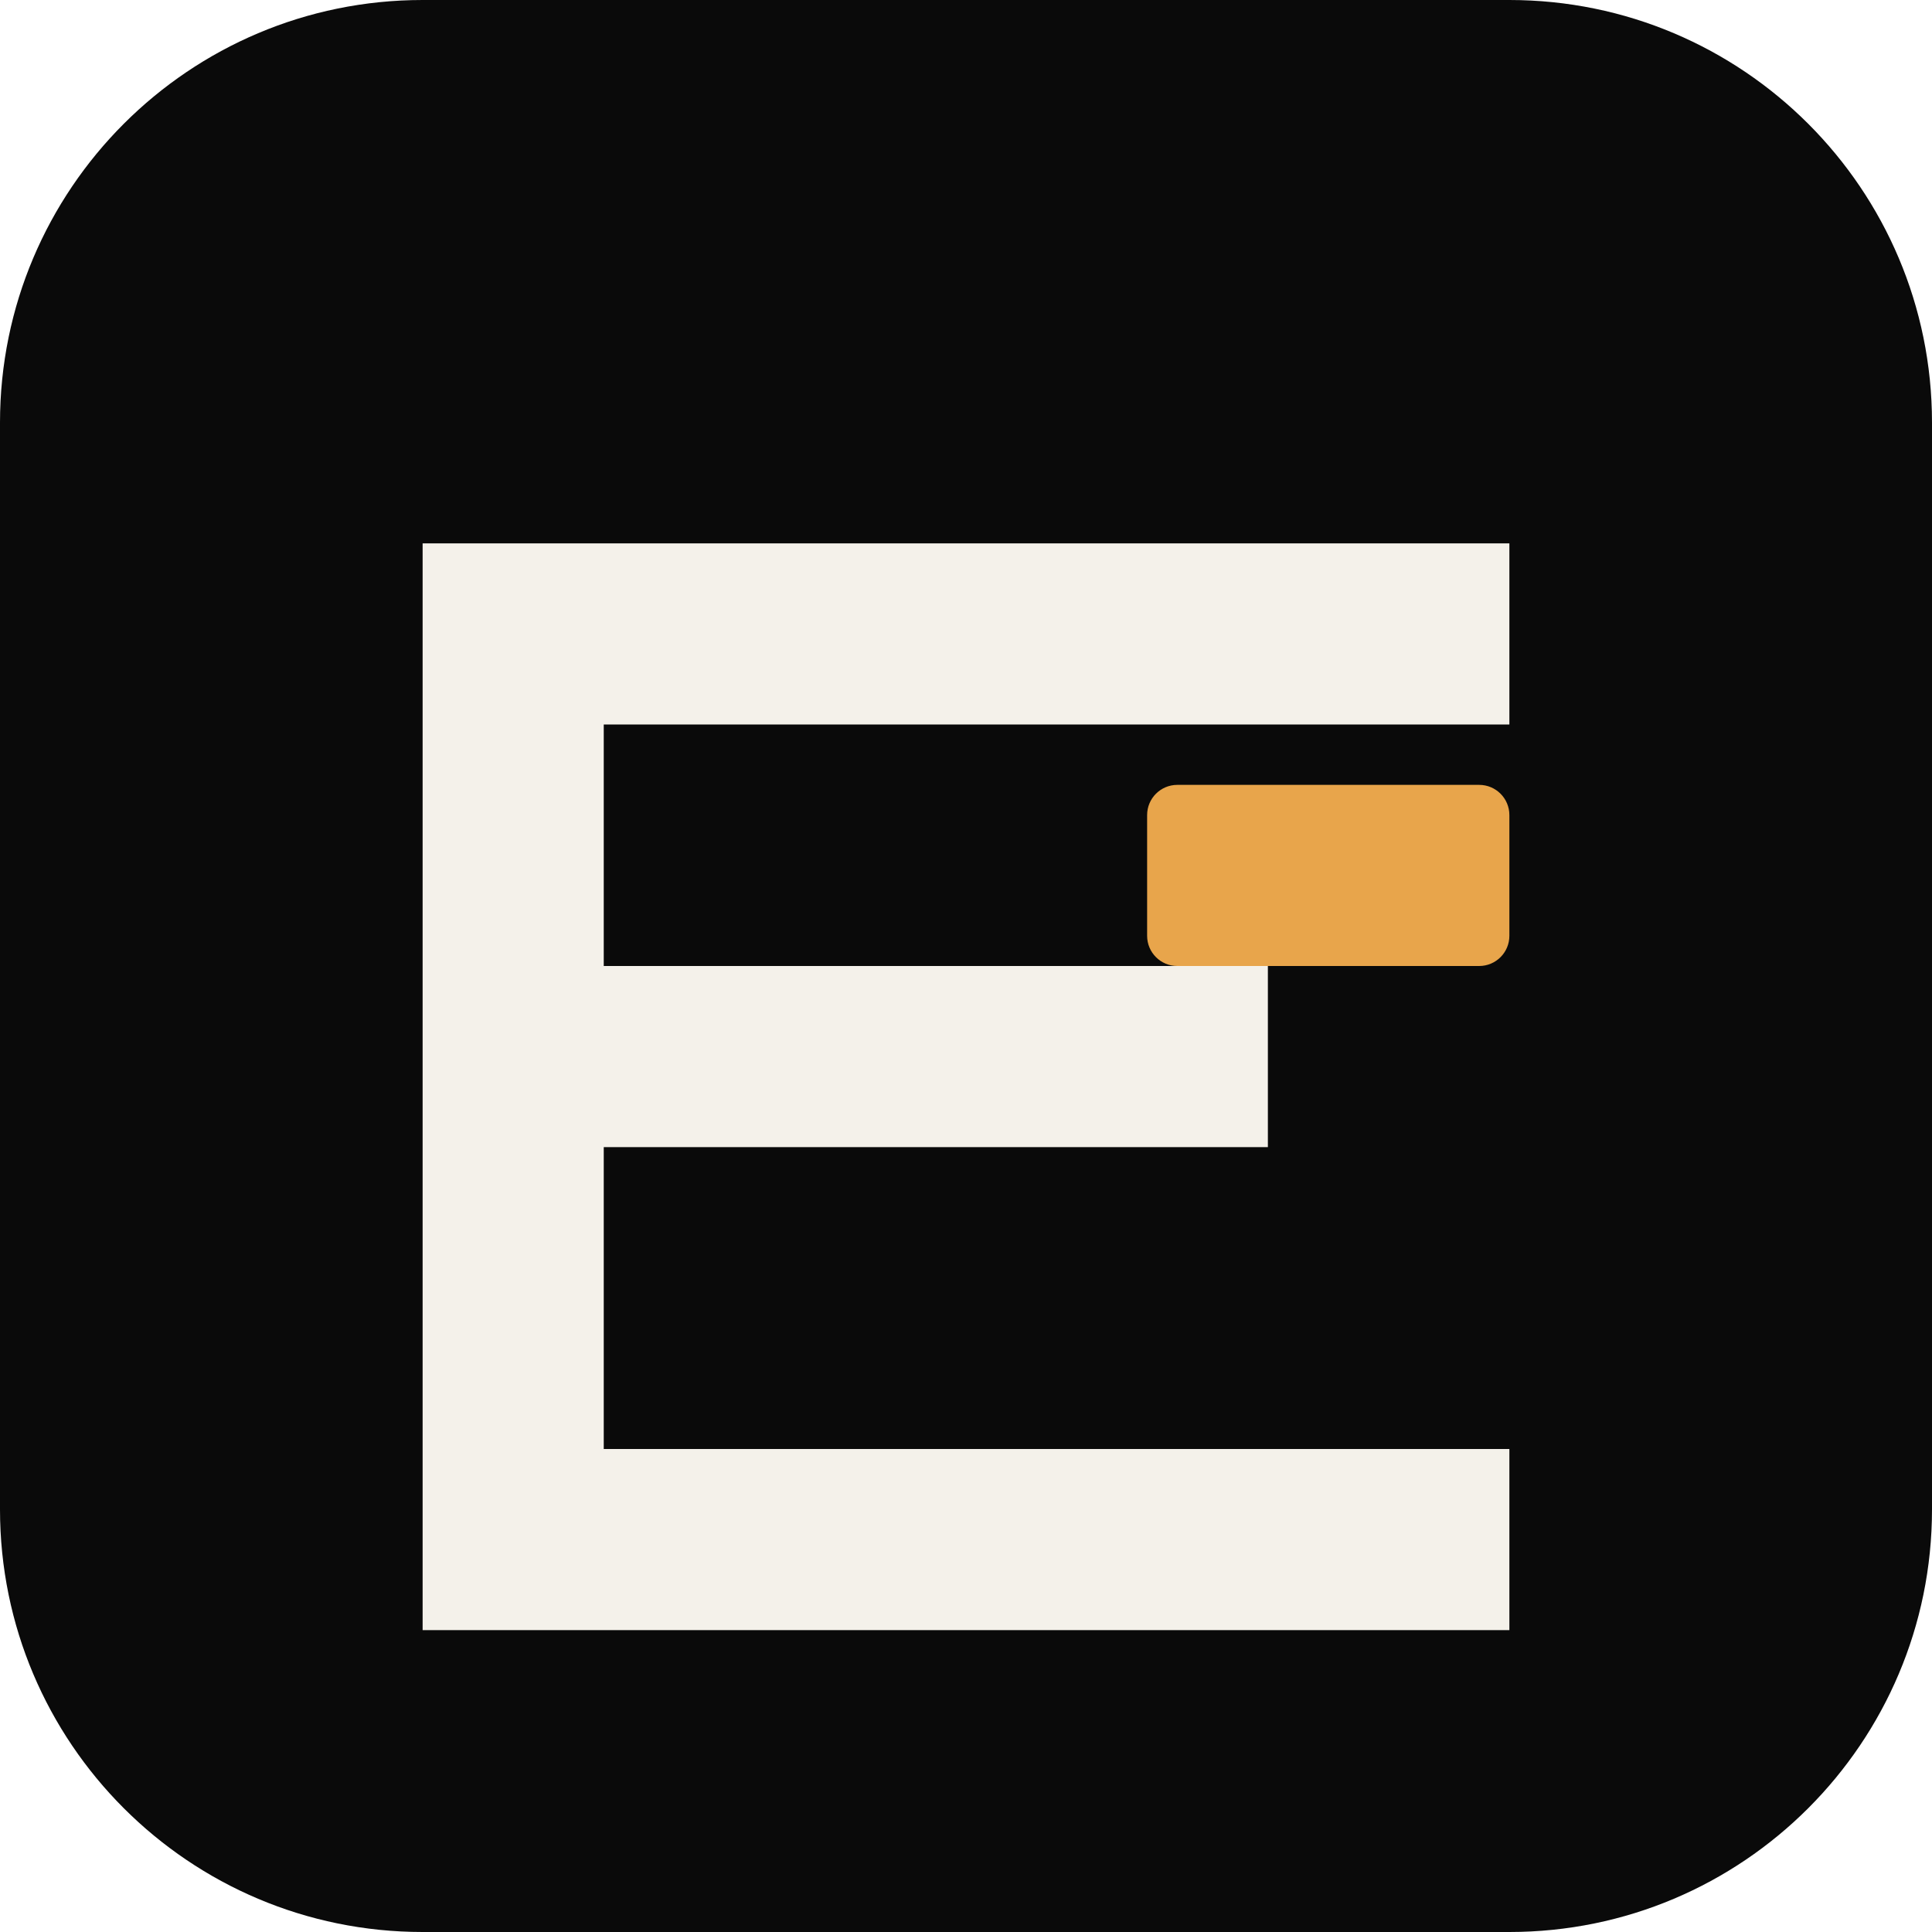
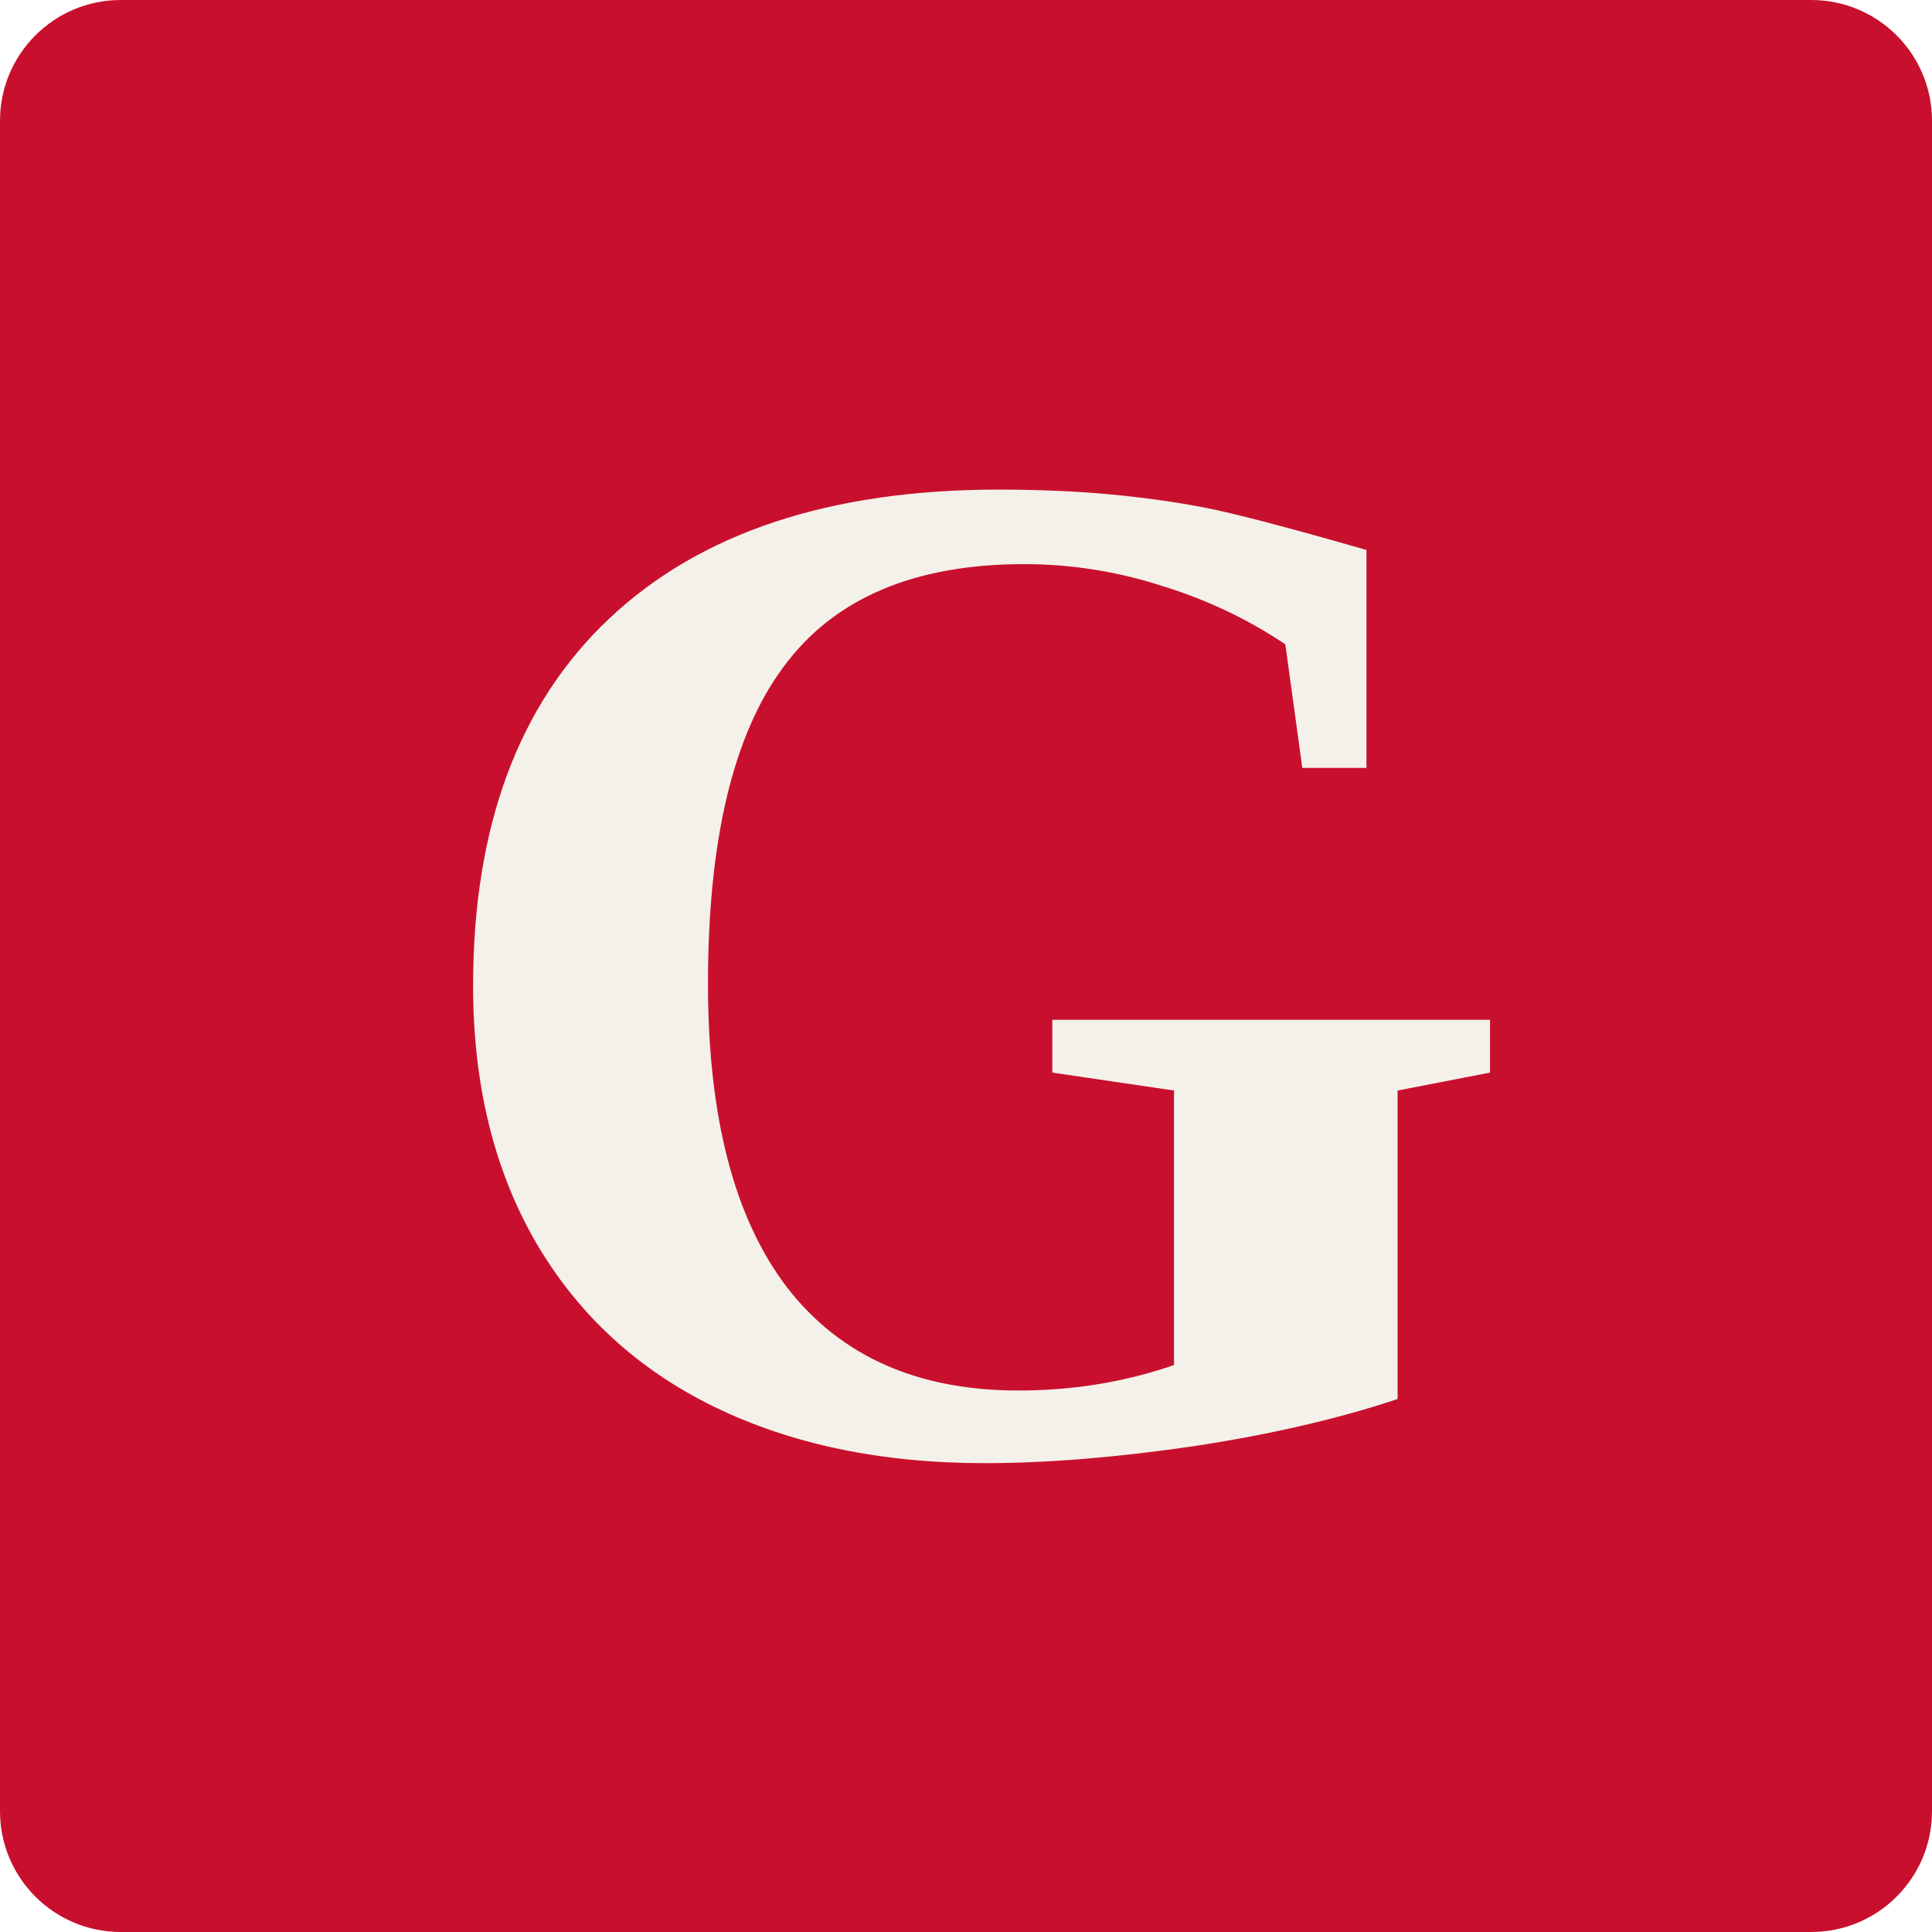
- <svg xmlns="http://www.w3.org/2000/svg" viewBox="0 0 32 32" fill="none">
-   <rect width="32" height="32" rx="7" fill="#0A0A0A" />
-   <path d="M7 9h18v3H10v4h11v3H10v5h15v3H7V9z" fill="#F4F1EA" />
-   <rect x="19" y="13" width="6" height="3" rx="0.5" fill="#E8A54B" />
+ <svg xmlns="http://www.w3.org/2000/svg" viewBox="0 0 32 32">
+   <rect width="32" height="32" rx="2" fill="#C8102E" />
+   <text x="16" y="24" text-anchor="middle" font-family="Georgia, 'Times New Roman', Times, serif" font-size="24" font-weight="700" fill="#F4F1EA">G</text>
</svg>
